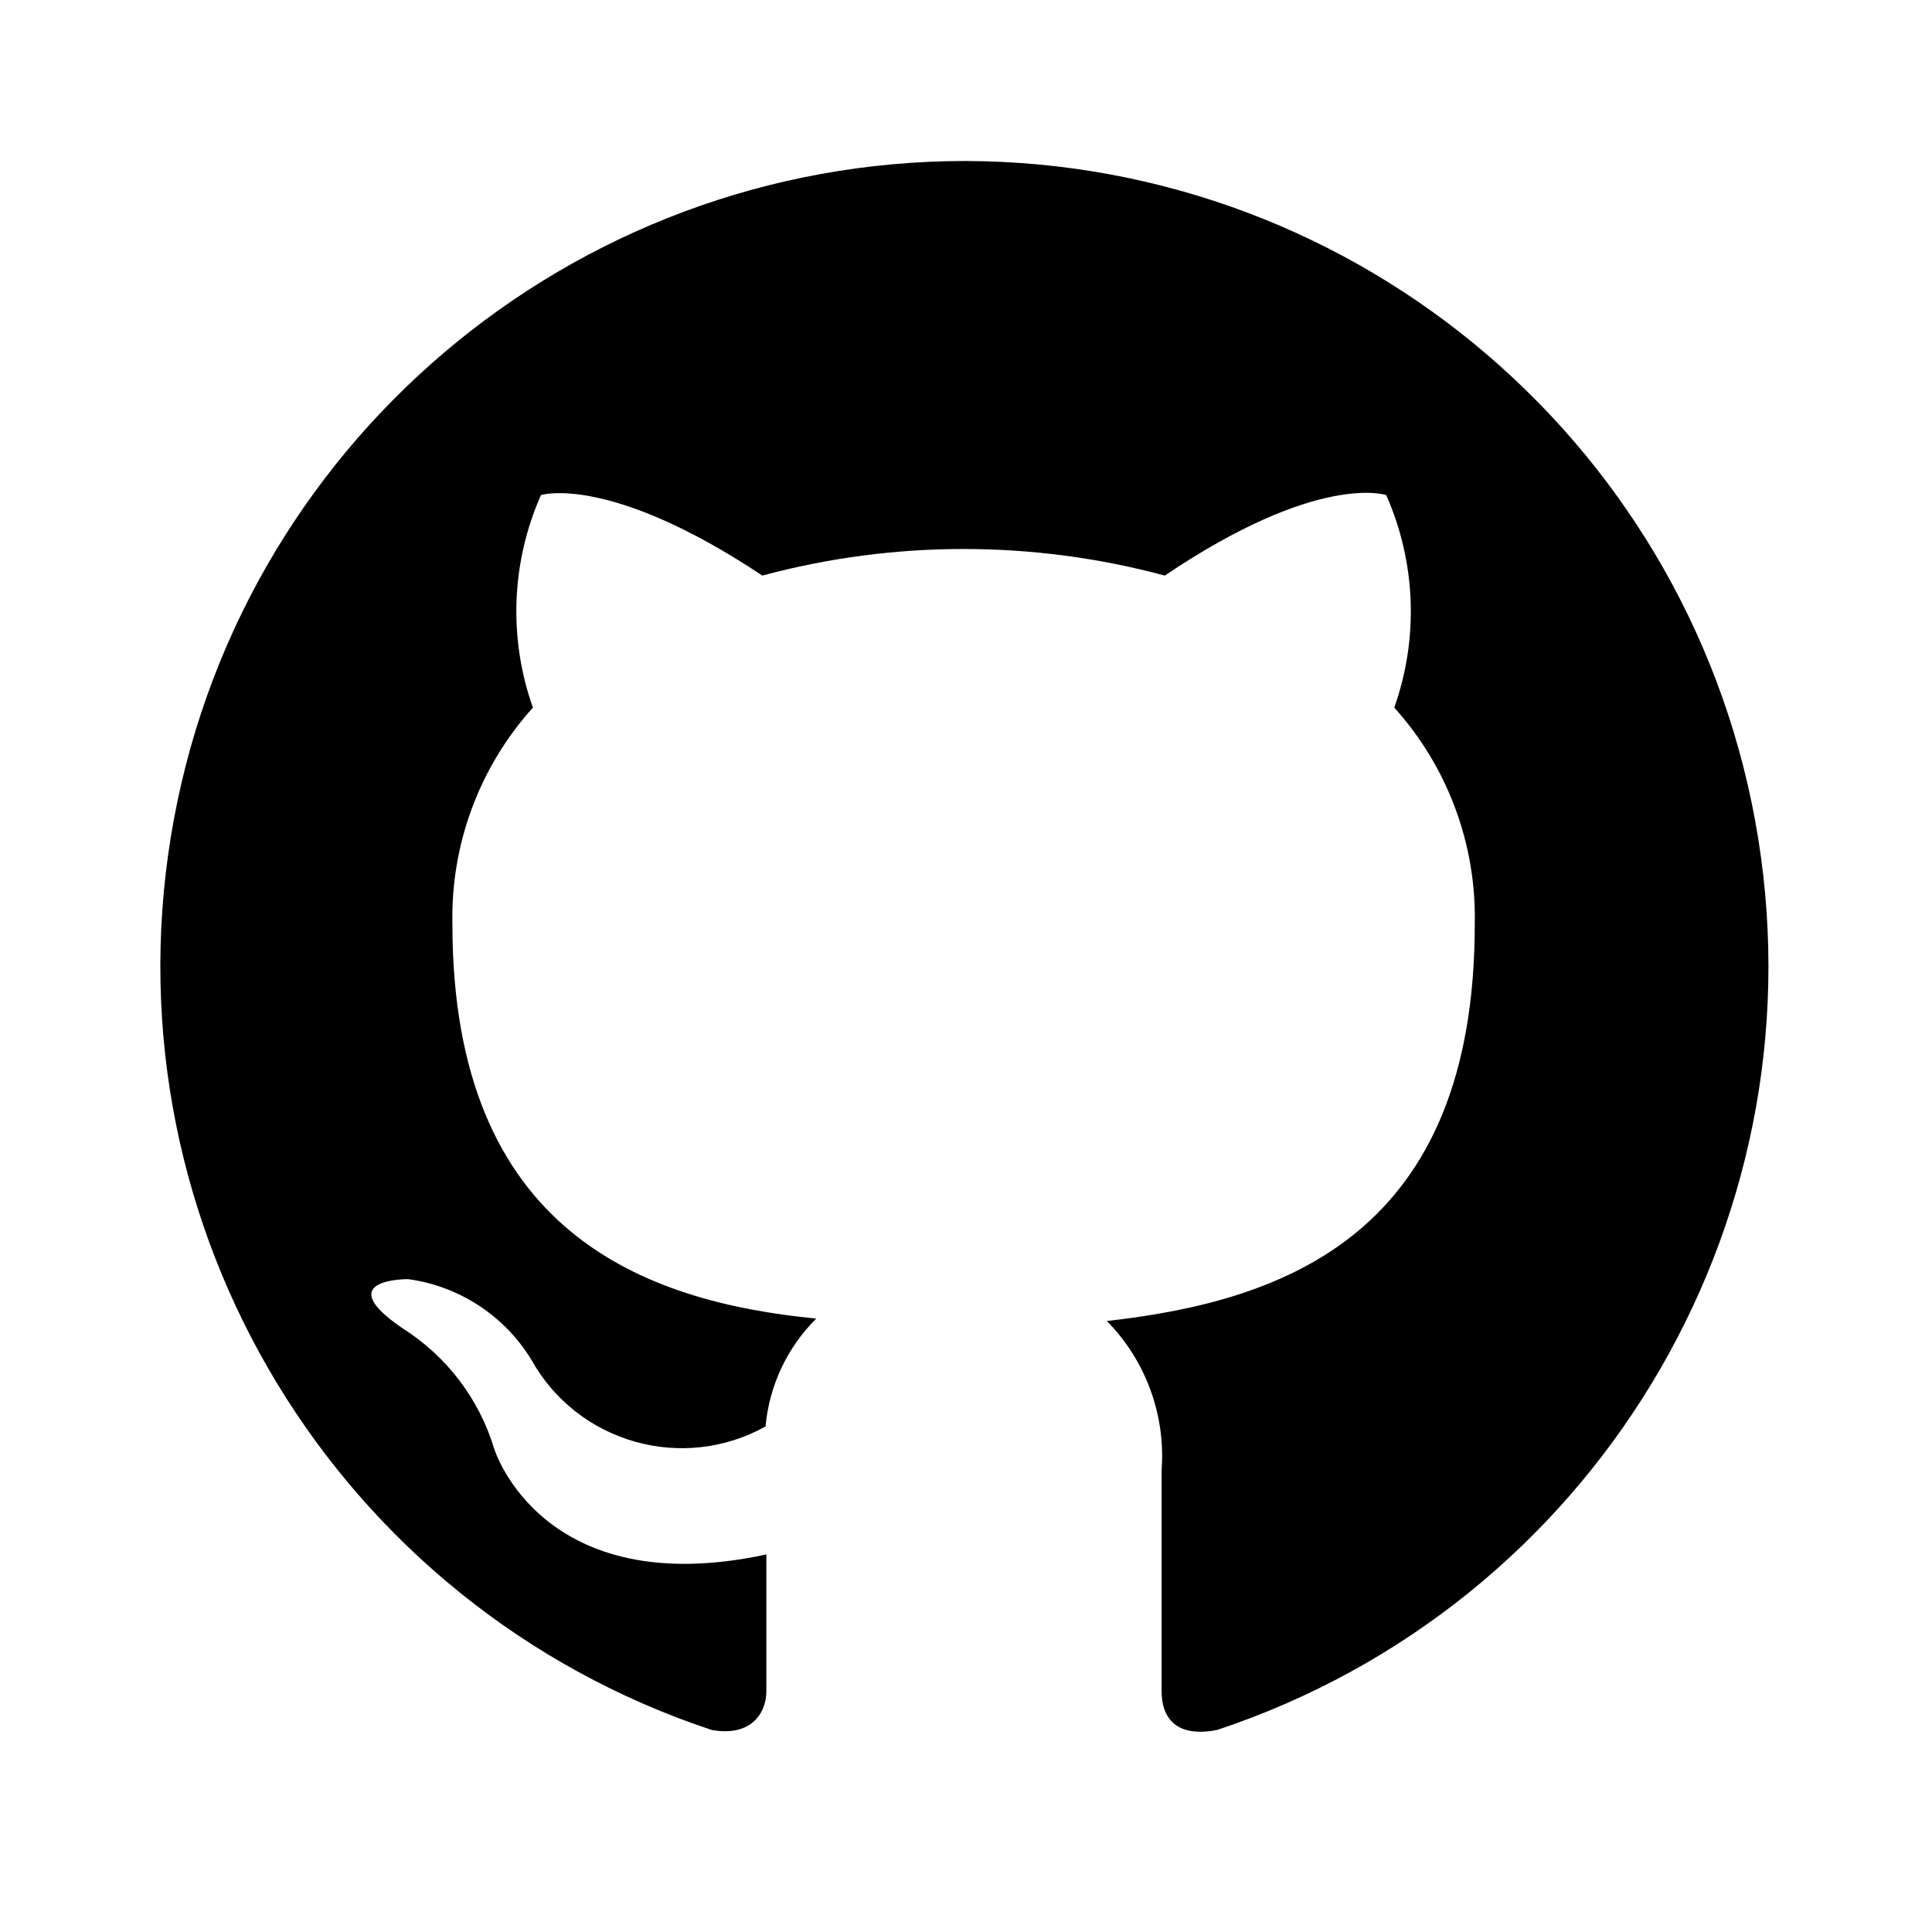
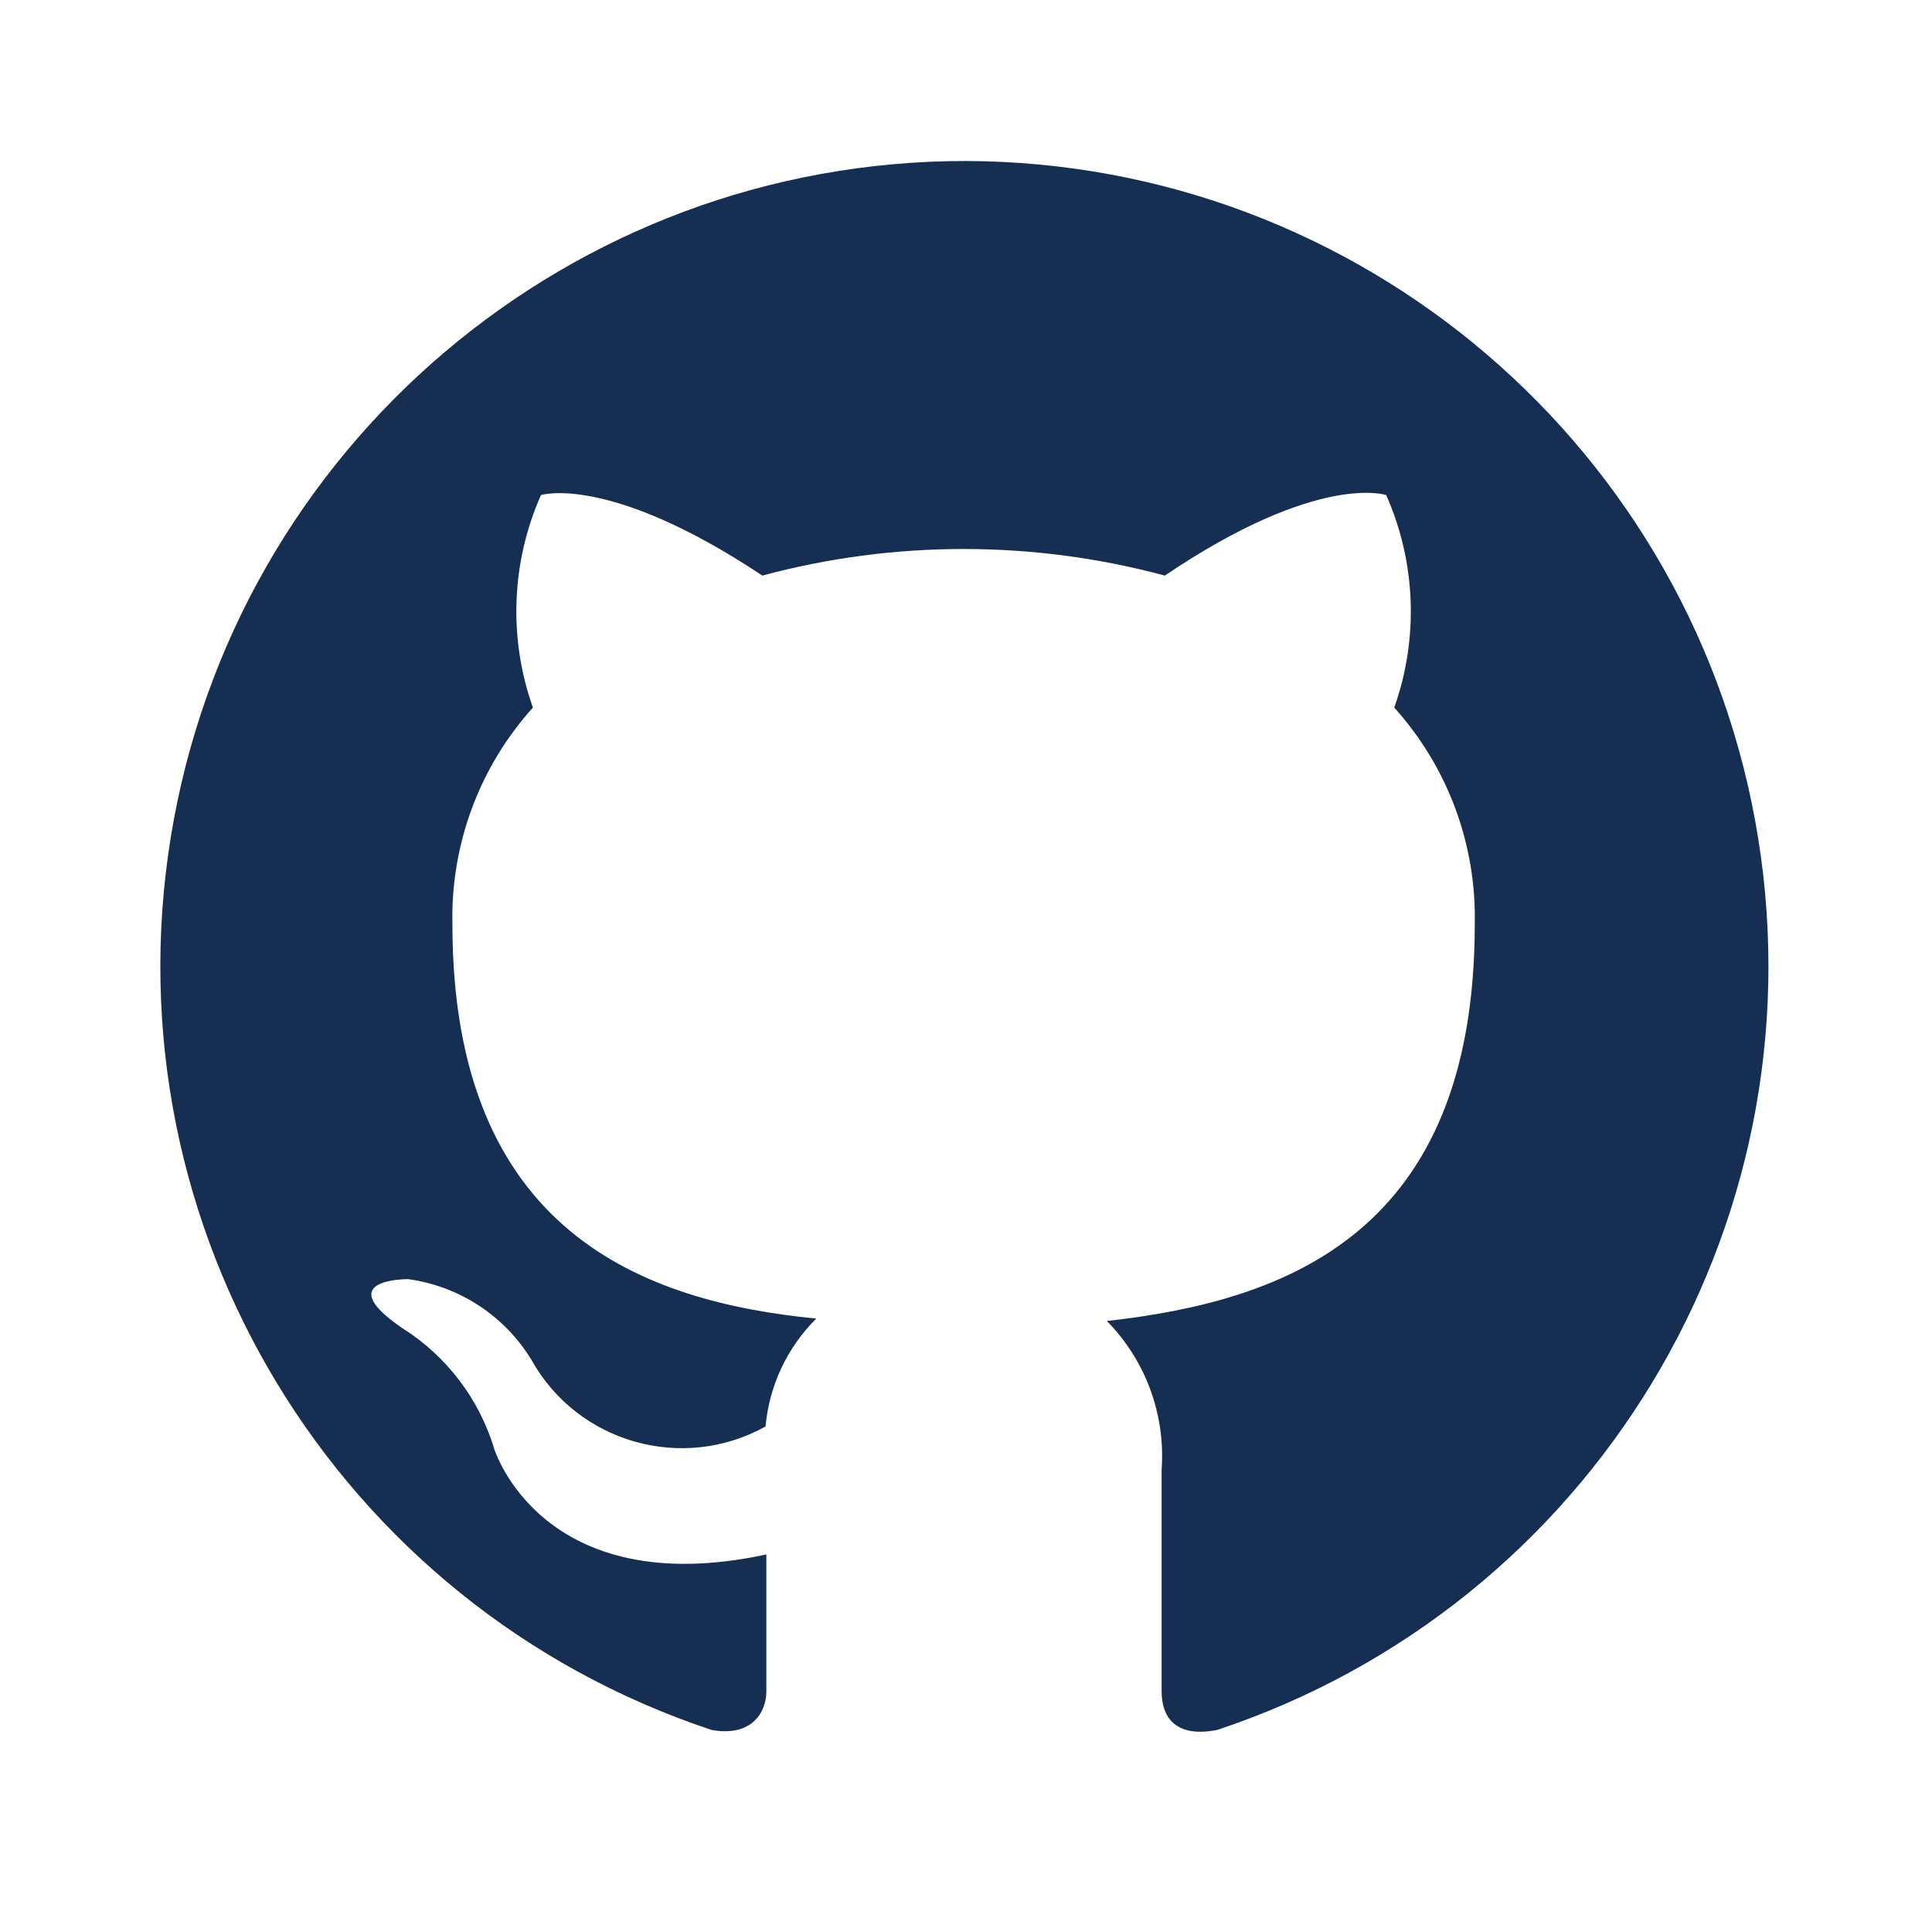
<svg xmlns="http://www.w3.org/2000/svg" height="24" viewBox="0 0 24 24" width="24">
-   <path d="M12 2a10 10 0 0 0-3.16 19.49c.5.09.68-.22.68-.48v-1.7C6.73 19.91 6.14 18 6.14 18A2.69 2.69 0 0 0 5 16.5c-.91-.62.07-.61.07-.61a2.13 2.13 0 0 1 1.53 1 2.14 2.14 0 0 0 2.91.83 2.16 2.16 0 0 1 .63-1.34c-2.14-.21-4.52-1.07-4.52-4.9a3.89 3.89 0 0 1 1-2.69 3.57 3.57 0 0 1 .1-2.64s.84-.27 2.75 1a9.63 9.63 0 0 1 5 0c1.91-1.29 2.75-1 2.75-1a3.57 3.57 0 0 1 .1 2.64 3.89 3.89 0 0 1 1 2.69c0 3.84-2.34 4.68-4.57 4.93a2.39 2.39 0 0 1 .68 1.85v2.75c0 .33.18.58.69.48A10 10 0 0 0 12 2Z" fill-rule="evenodd" />
+   <path fill-rule="nonzero" fill="#162e51" d="M12 2a10 10 0 0 0-3.16 19.49c.5.09.68-.22.68-.48v-1.7C6.73 19.91 6.14 18 6.14 18A2.69 2.69 0 0 0 5 16.5c-.91-.62.07-.61.07-.61a2.13 2.13 0 0 1 1.53 1 2.14 2.14 0 0 0 2.91.83 2.16 2.16 0 0 1 .63-1.34c-2.14-.21-4.52-1.07-4.52-4.9a3.89 3.89 0 0 1 1-2.69 3.57 3.57 0 0 1 .1-2.64s.84-.27 2.75 1a9.63 9.63 0 0 1 5 0c1.91-1.29 2.75-1 2.75-1a3.57 3.57 0 0 1 .1 2.64 3.89 3.89 0 0 1 1 2.69c0 3.84-2.34 4.68-4.57 4.93a2.39 2.39 0 0 1 .68 1.85v2.75c0 .33.18.58.69.48A10 10 0 0 0 12 2Z" />
</svg>
